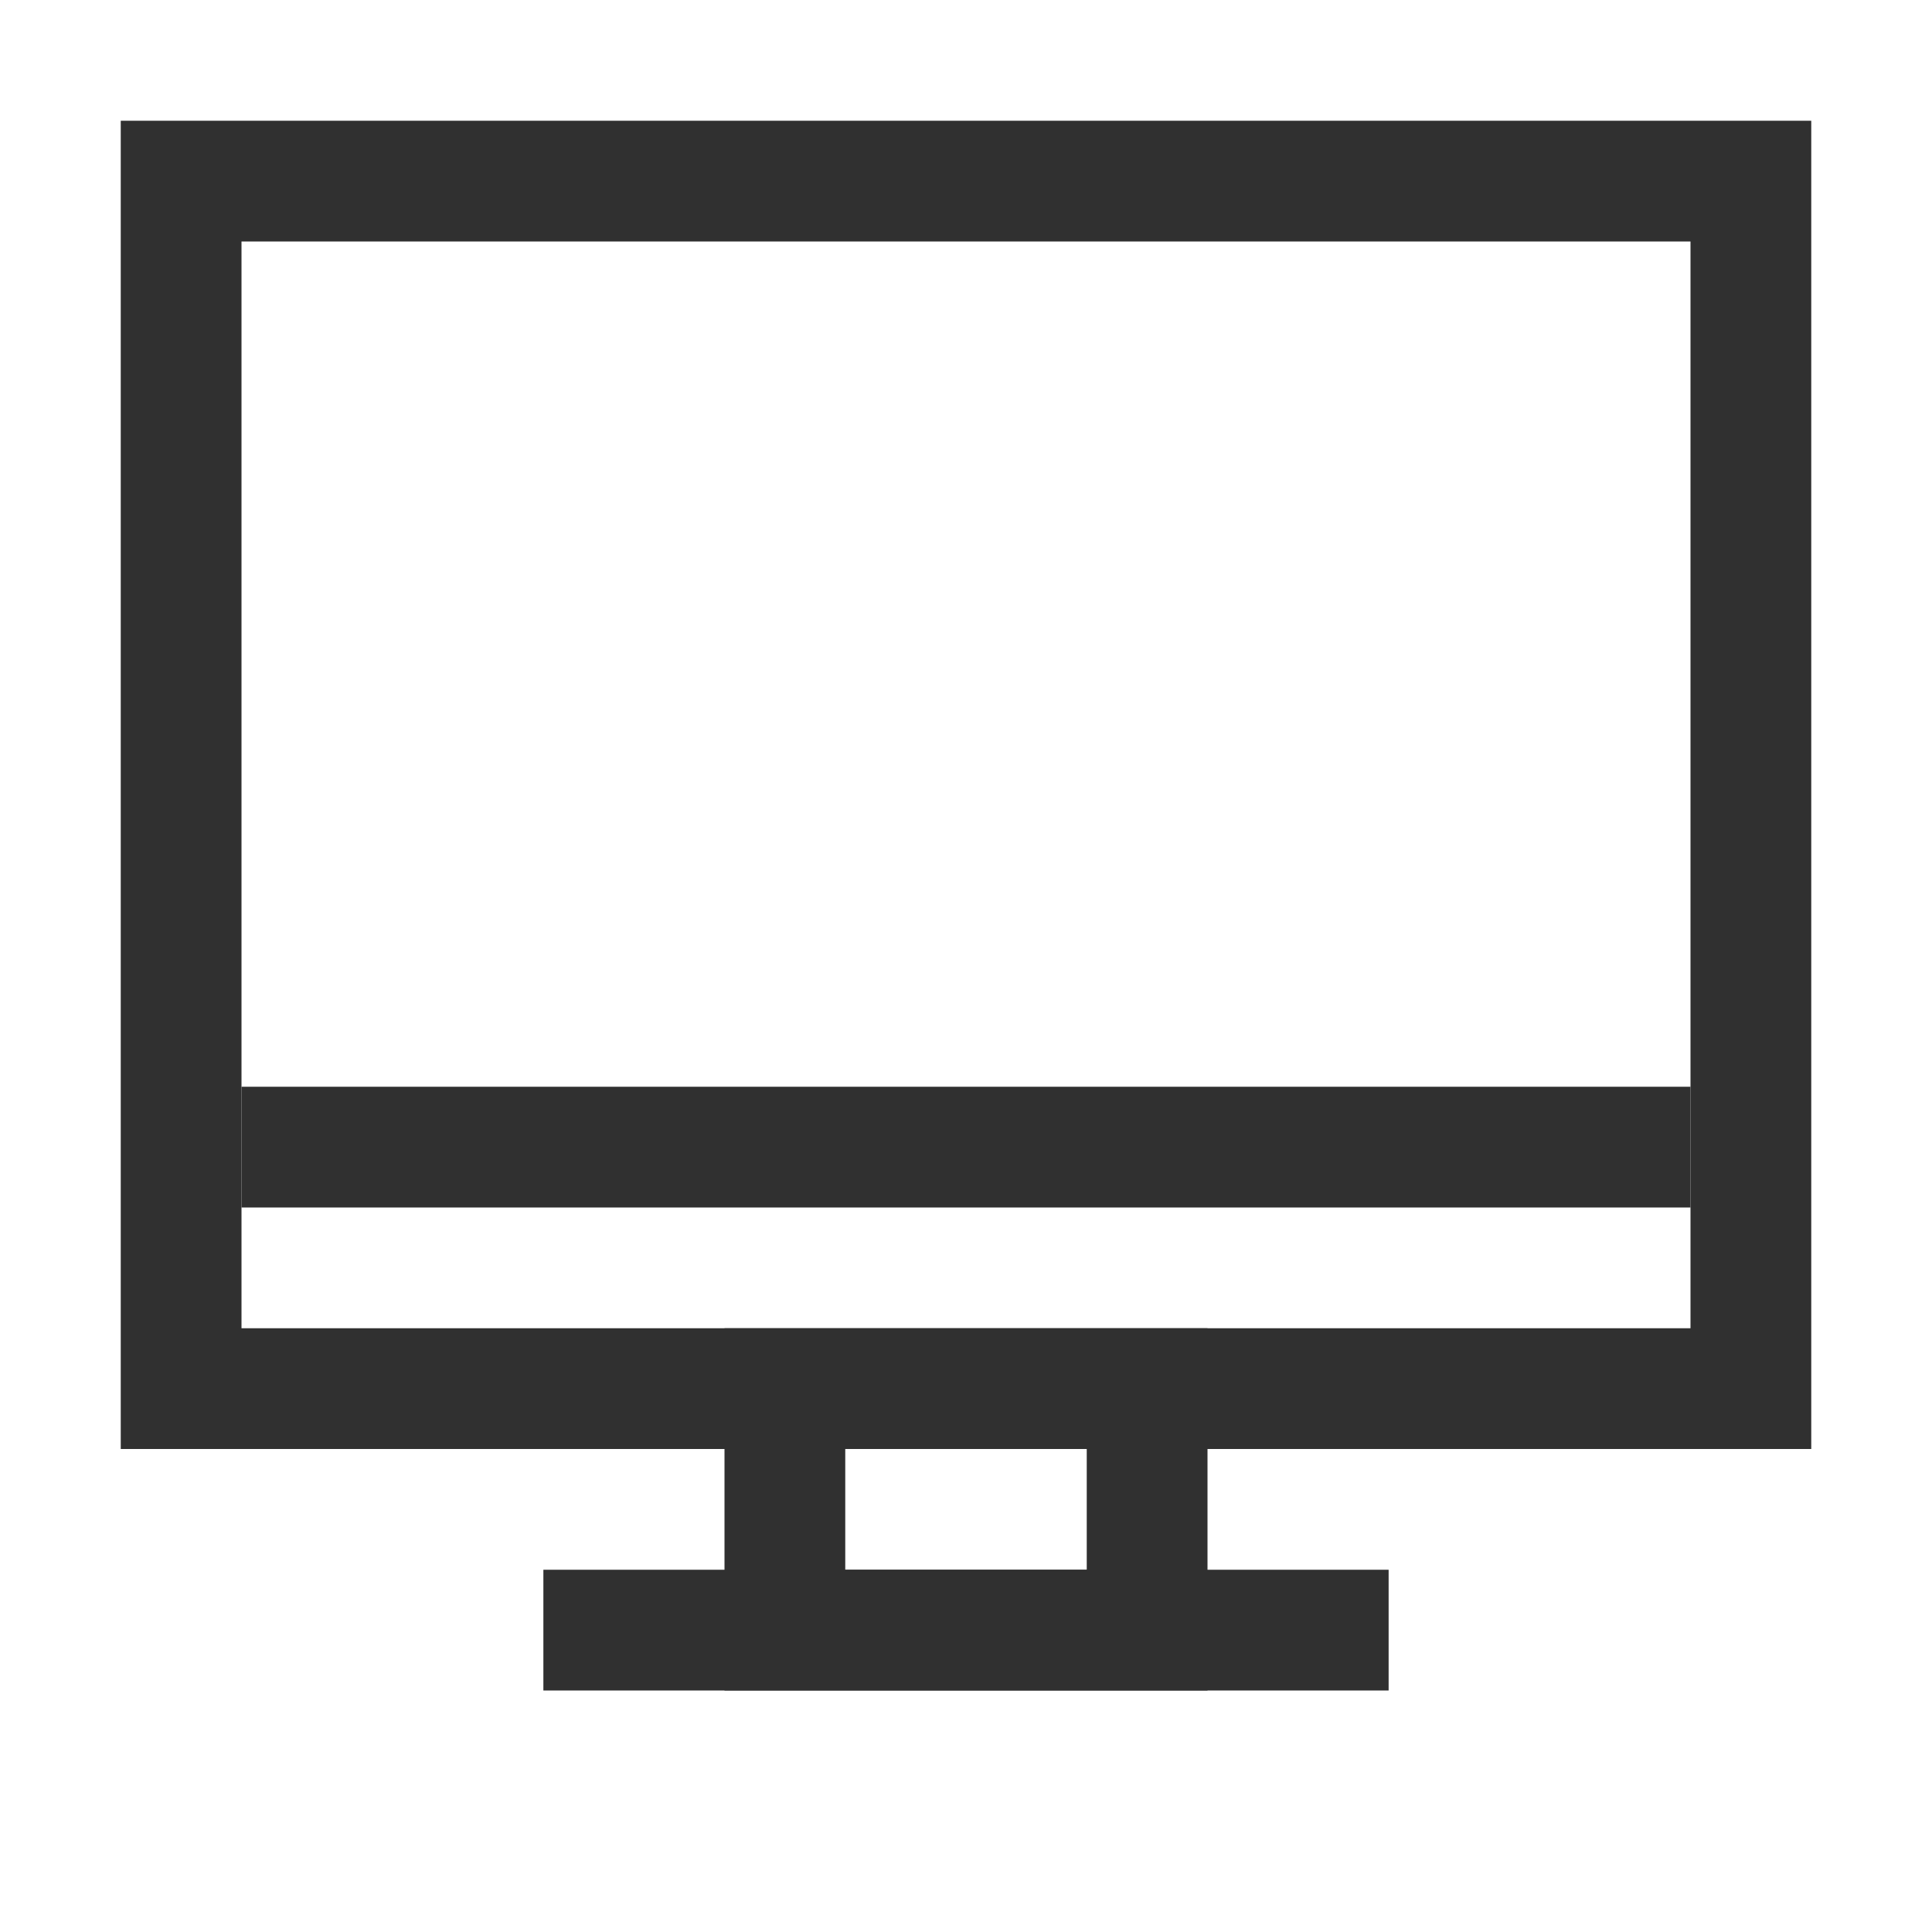
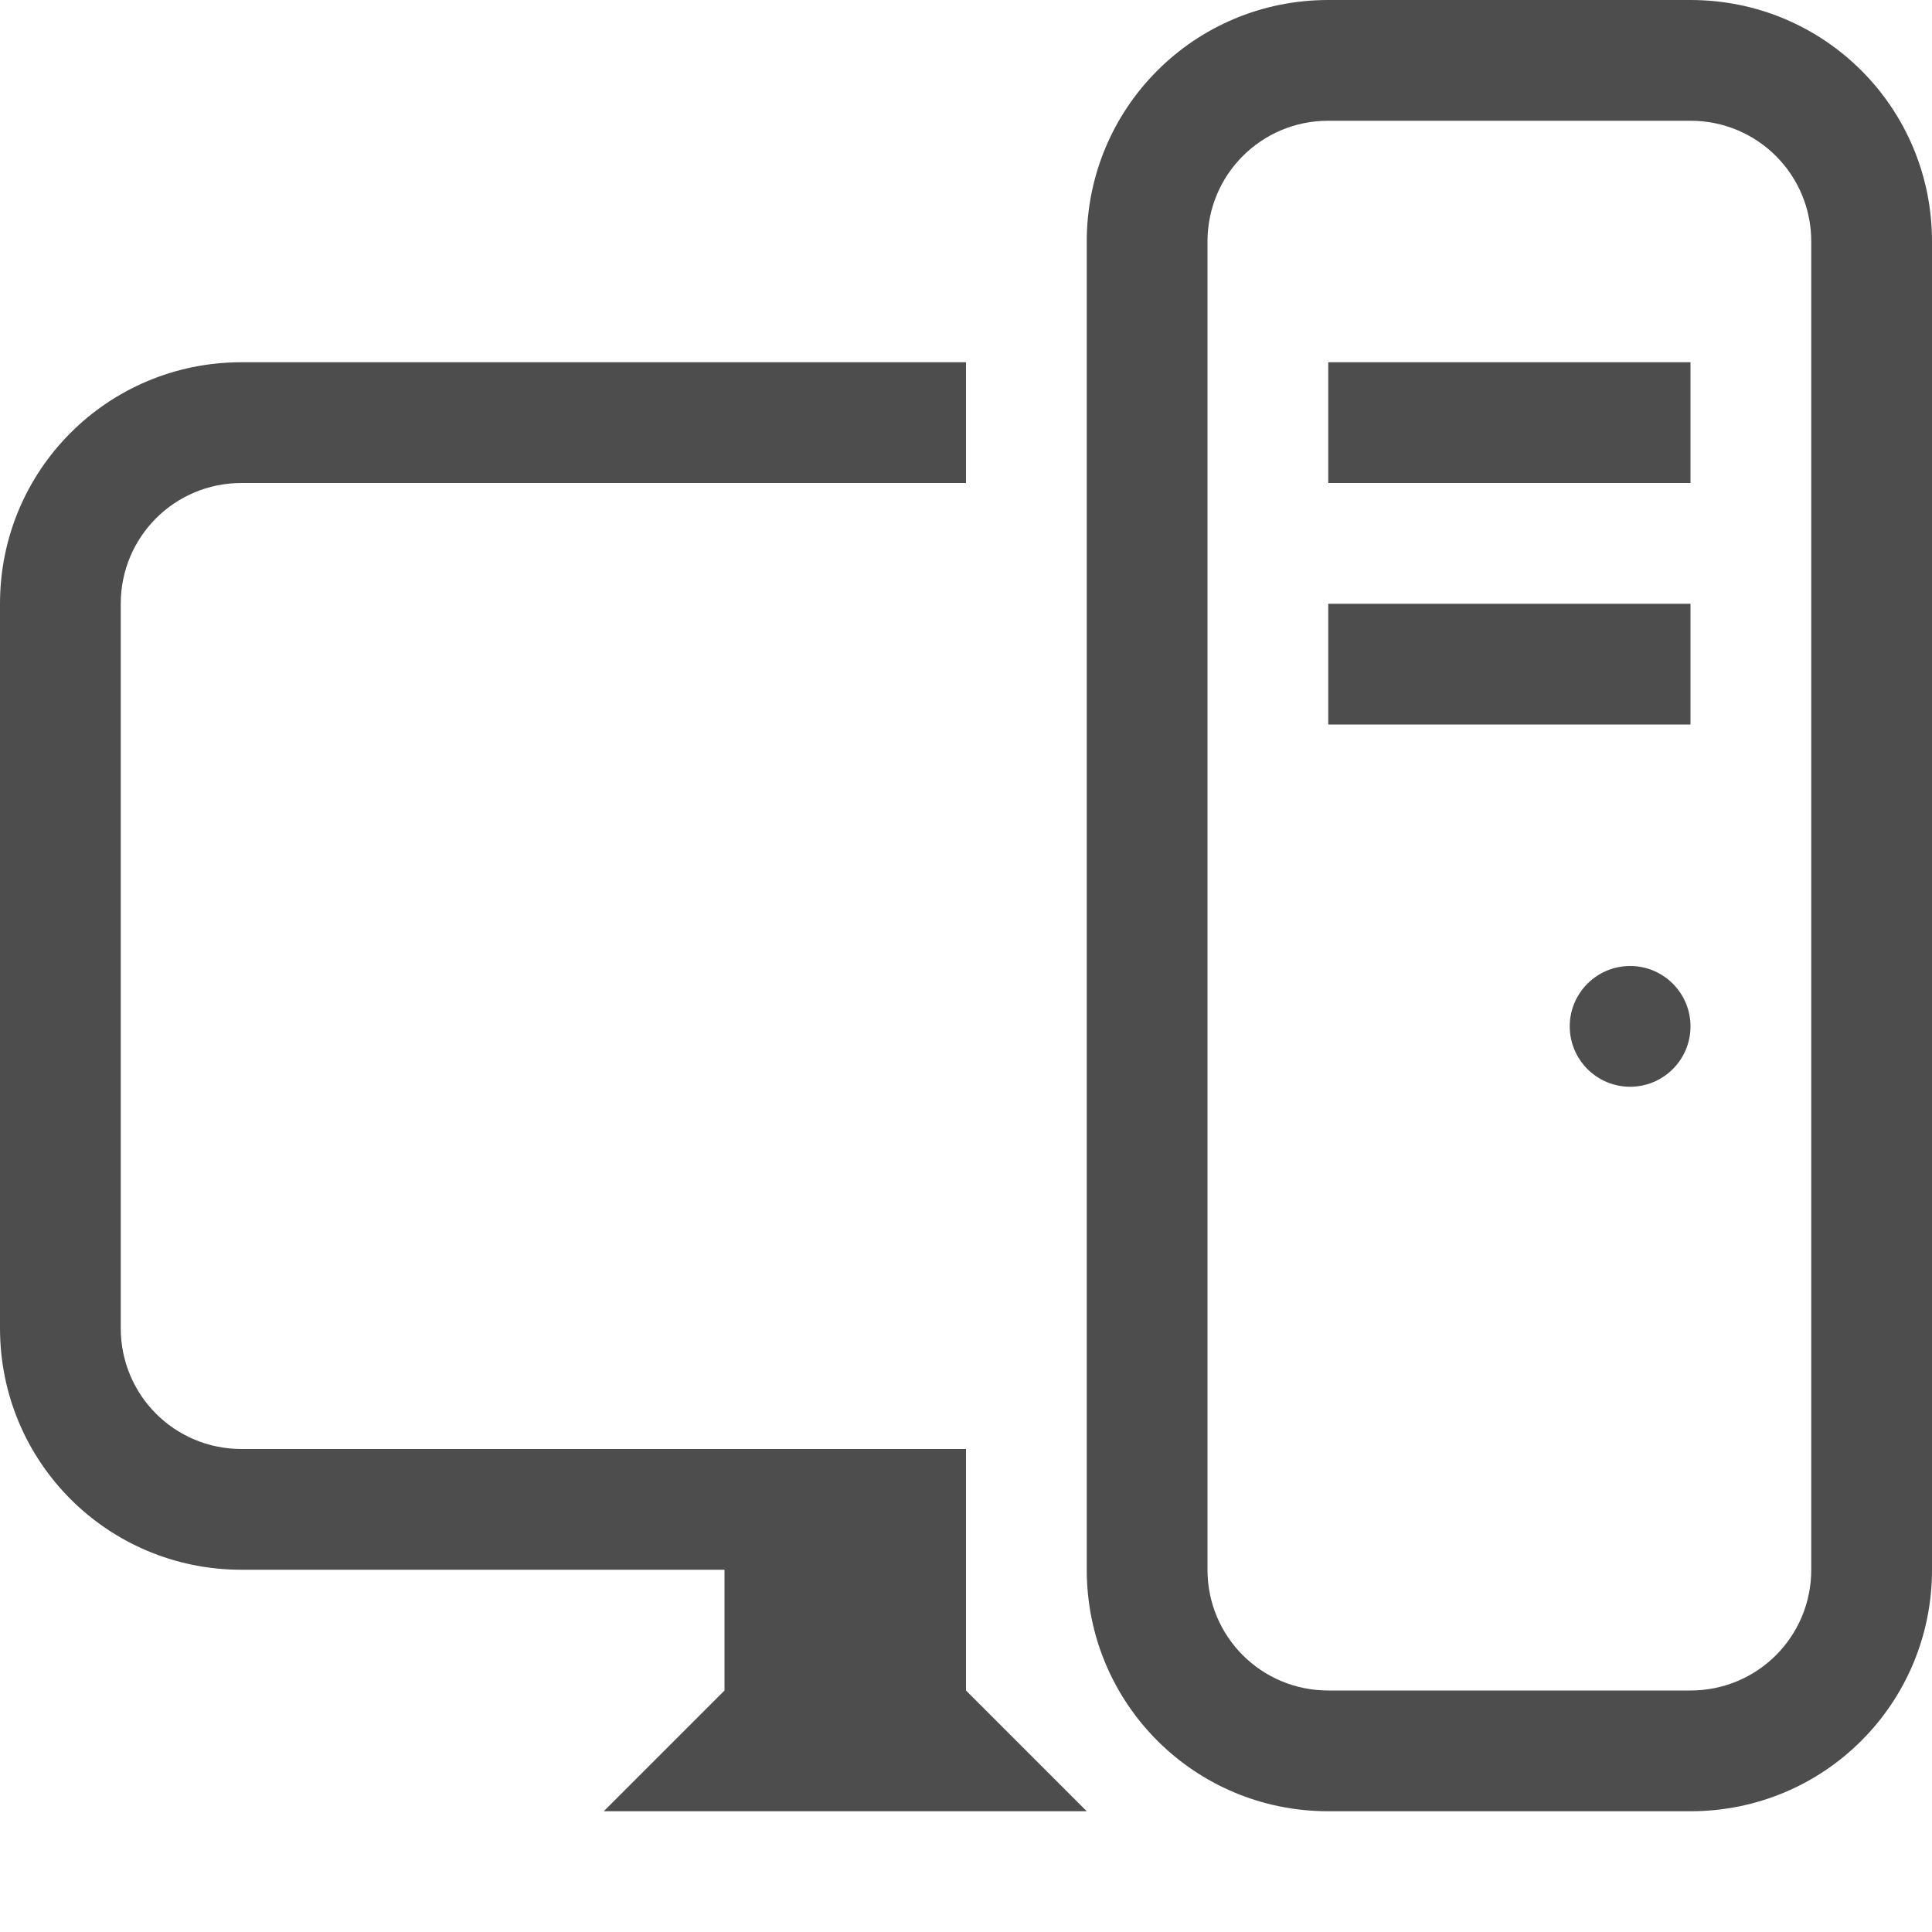
- <svg xmlns="http://www.w3.org/2000/svg" width="16px" height="16px" viewBox="0 0 16 16" version="1.1">
-   <defs />
-   <g id="主窗口" stroke="none" stroke-width="1" fill="none" fill-rule="evenodd">
-     <g id="computer_normal" stroke="#303030">
-       <g id="computer-normal-16px" transform="translate(1, 1)">
-         <g id="Page-1">
-           <g>
-             <g id="computer-normal-16px">
-               <polygon id="Rectangle-3" points="0.5 0.5 13.5 0.5 13.5 10.5 0.5 10.5" />
-               <path d="M3.5,12.5 L10.5,12.5" id="Path-4" />
-               <path d="M1,8.5 L13,8.5" id="Path-3" />
-               <rect id="Rectangle-4" x="5.5" y="10.5" width="3" height="2" />
-             </g>
-           </g>
-         </g>
-       </g>
-     </g>
+ <svg xmlns="http://www.w3.org/2000/svg" width="16" height="16" viewBox="0 0 16 16" id="svg2" version="1.1">
+   <defs id="defs3051">
+     <style type="text/css" id="current-color-scheme">
+       .ColorScheme-Text {
+         color:#4d4d4d;
+       }
+       </style>
+   </defs>
+   <g id="layer1" transform="translate(-3,-1033.362)">
+     <path style="fill:currentColor;fill-opacity:1;stroke:none" class="ColorScheme-Text" d="M 11 0 C 9.892 0 9 0.892 9 2 L 9 13 C 9 14.108 9.892 15 11 15 L 14 15 C 15.108 15 16 14.108 16 13 L 16 2 C 16 0.892 15.108 0 14 0 L 11 0 z M 11 1 L 14 1 C 14.554 1 15 1.446 15 2 L 15 13 C 15 13.554 14.554 14 14 14 L 11 14 C 10.446 14 10 13.554 10 13 L 10 2 C 10 1.446 10.446 1 11 1 z M 2 3 C 0.892 3 0 3.892 0 5 L 0 11 C 0 12.108 0.892 13 2 13 L 6 13 L 6 14 L 5 15 L 9 15 L 8 14 L 8 13 L 8 12 L 2 12 C 1.446 12 1 11.554 1 11 L 1 5 C 1 4.446 1.446 4 2 4 L 8 4 L 8 3 L 2 3 z M 11 3 L 11 4 L 14 4 L 14 3 L 11 3 z M 11 5 L 11 6 L 14 6 L 14 5 L 11 5 z M 13.5 8 A 0.5 0.5 0 0 0 13 8.5 A 0.5 0.5 0 0 0 13.5 9 A 0.5 0.5 0 0 0 14 8.5 A 0.5 0.5 0 0 0 13.5 8 z " transform="translate(3,1033.362)" id="rect4140" />
  </g>
</svg>
